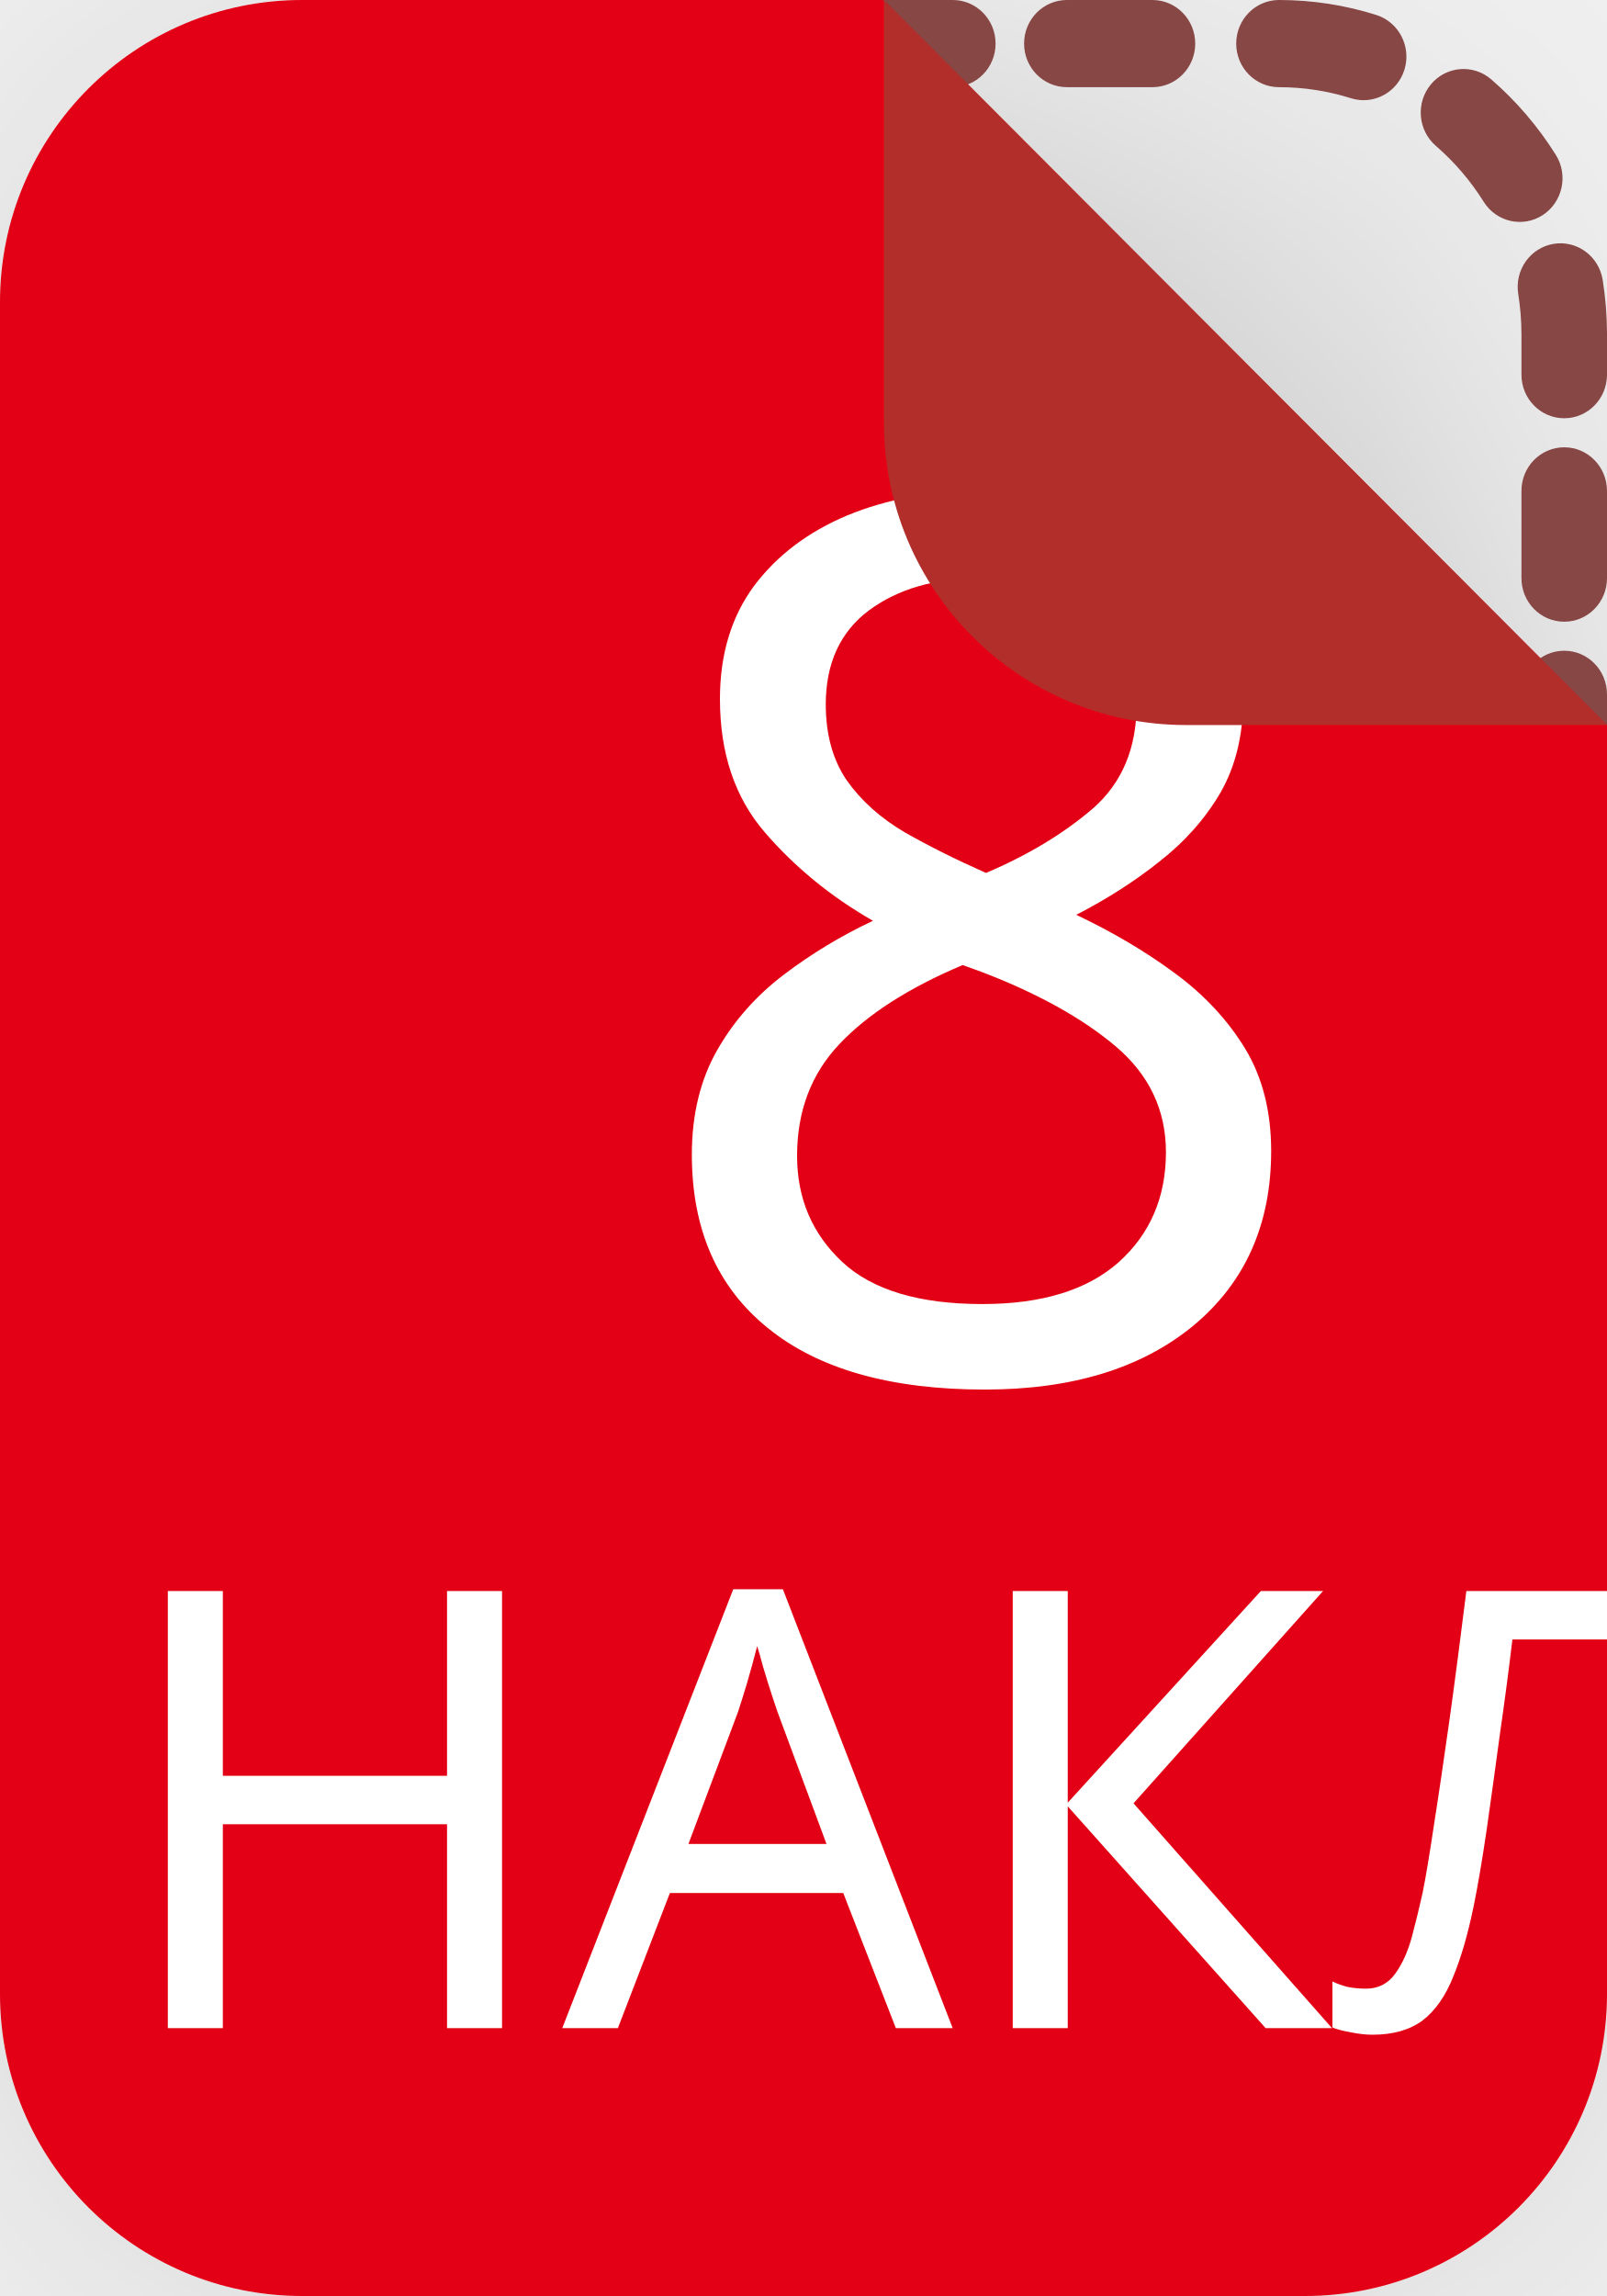
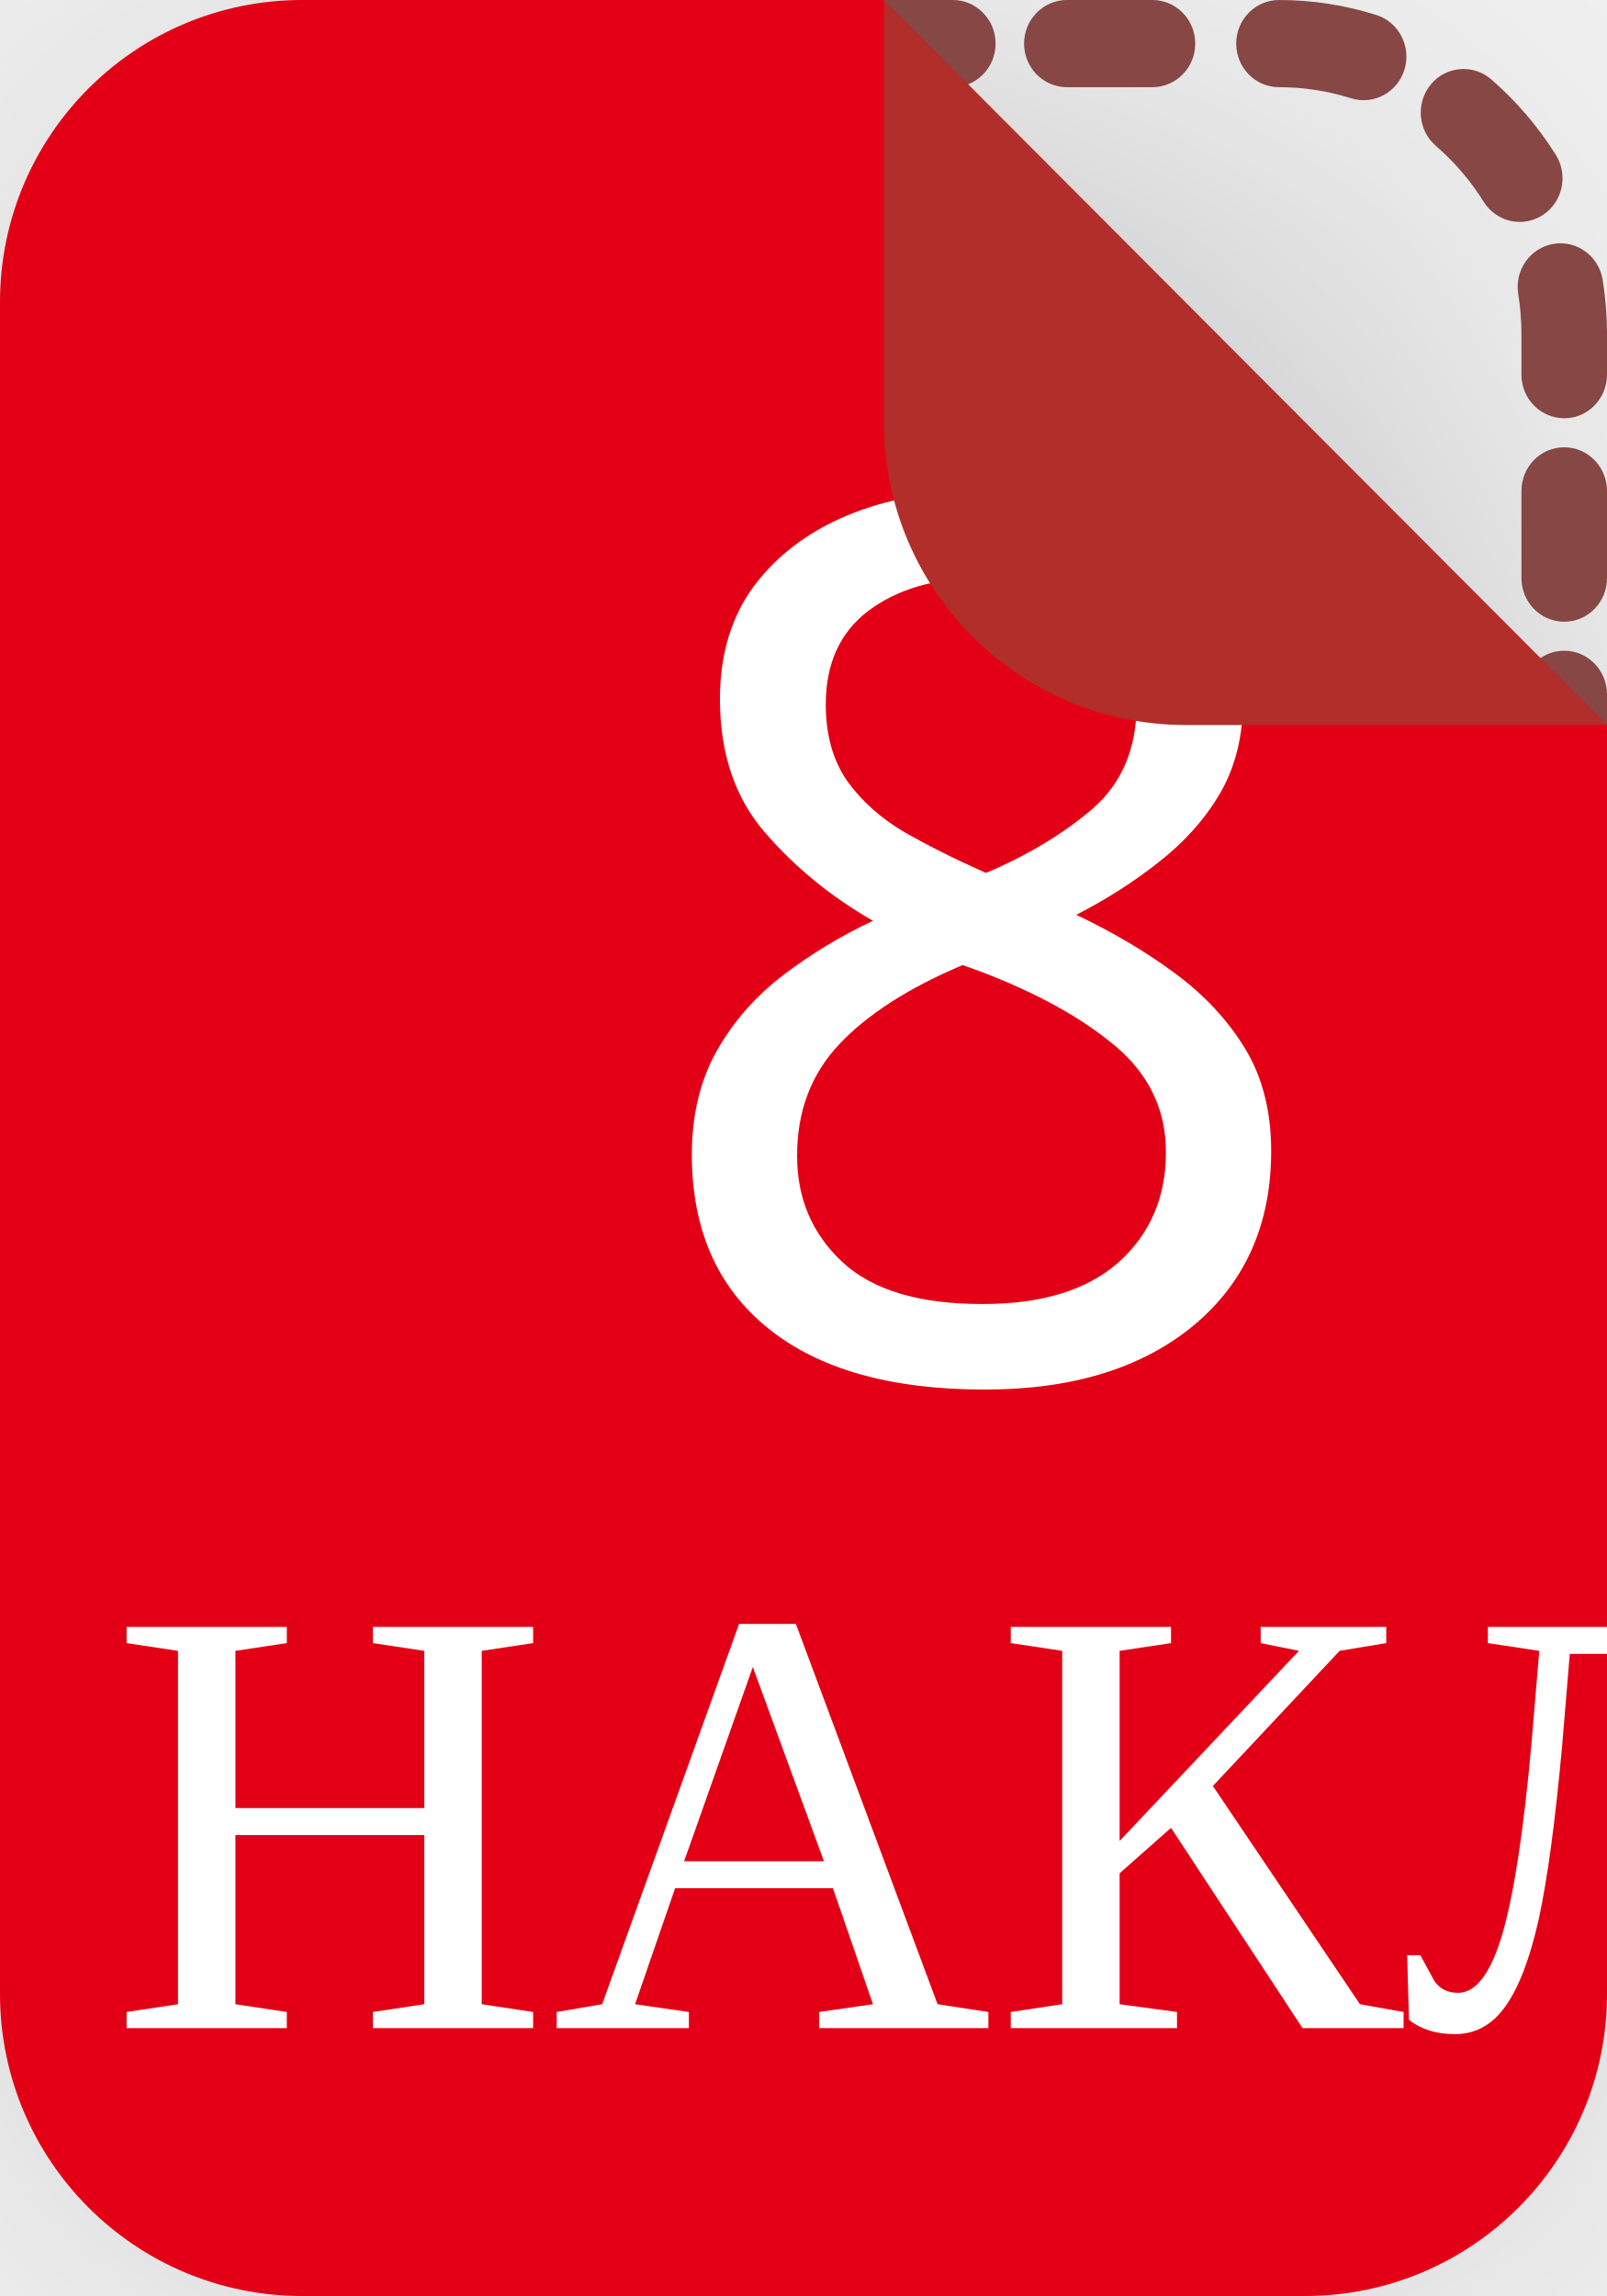
<svg xmlns="http://www.w3.org/2000/svg" width="42" height="60" viewBox="0 0 42 60">
  <defs>
    <filter id="prefix__a" width="302.3%" height="243.3%" x="-102.3%" y="-71.7%" filterUnits="objectBoundingBox">
      <feOffset dy="2" in="SourceAlpha" result="shadowOffsetOuter1" />
      <feGaussianBlur in="shadowOffsetOuter1" result="shadowBlurOuter1" stdDeviation="10" />
      <feColorMatrix in="shadowBlurOuter1" result="shadowMatrixOuter1" values="0 0 0 0 0 0 0 0 0 0 0 0 0 0 0 0 0 0 0.2 0" />
      <feMerge>
        <feMergeNode in="shadowMatrixOuter1" />
        <feMergeNode in="SourceGraphic" />
      </feMerge>
    </filter>
  </defs>
  <g fill="none" fill-rule="evenodd" filter="url(#prefix__a)">
    <path fill="#864645" d="M35.97.391c.59.186.92.825.737 1.426-.183.6-.81.937-1.4.75-.602-.19-1.234-.289-1.88-.289-.617 0-1.118-.51-1.118-1.139S32.81 0 33.427 0c.871 0 1.726.133 2.543.391zm4.693 3.657c.331.53.178 1.235-.343 1.573-.52.338-1.212.182-1.544-.35-.342-.547-.764-1.04-1.25-1.46-.47-.407-.528-1.126-.129-1.606.4-.48 1.106-.538 1.577-.131.656.568 1.226 1.234 1.689 1.974zM42 9.79c0 .63-.5 1.14-1.118 1.14-.618 0-1.118-.51-1.118-1.14V8.718c-.001-.35-.03-.696-.084-1.036-.1-.621.313-1.207.922-1.309.61-.102 1.185.32 1.285.94.074.46.112.928.113 1.402V9.79zm0 5.317c0 .63-.5 1.14-1.118 1.14-.618 0-1.118-.51-1.118-1.14v-2.279c0-.629.5-1.139 1.118-1.139.617 0 1.118.51 1.118 1.14v2.278zm0 5.316c0 .63-.5 1.14-1.118 1.14-.618 0-1.118-.51-1.118-1.14v-2.278c0-.63.5-1.14 1.118-1.14.617 0 1.118.51 1.118 1.14v2.278zm0 5.317c0 .63-.5 1.14-1.118 1.14-.618 0-1.118-.51-1.118-1.14V23.46c0-.629.5-1.139 1.118-1.139.617 0 1.118.51 1.118 1.14v2.278zm0 5.316c0 .63-.5 1.14-1.118 1.14-.618 0-1.118-.51-1.118-1.14v-2.278c0-.63.5-1.14 1.118-1.14.617 0 1.118.51 1.118 1.14v2.278zm0 5.317c0 .629-.5 1.139-1.118 1.139-.618 0-1.118-.51-1.118-1.14v-2.278c0-.629.5-1.139 1.118-1.139.617 0 1.118.51 1.118 1.14v2.278zm0 5.316c0 .63-.5 1.14-1.118 1.14-.618 0-1.118-.51-1.118-1.14v-2.278c0-.63.5-1.14 1.118-1.14.617 0 1.118.51 1.118 1.14v2.278zm0 5.317c0 .629-.5 1.139-1.118 1.139-.618 0-1.118-.51-1.118-1.14v-2.278c0-.629.5-1.139 1.118-1.139.617 0 1.118.51 1.118 1.14v2.278zm-.082 5.47c-.085.623-.65 1.058-1.261.972-.612-.087-1.039-.662-.954-1.285.04-.295.06-.595.06-.897v-1.222c0-.63.501-1.14 1.119-1.14.617 0 1.118.51 1.118 1.14v1.222c0 .407-.027.811-.082 1.21zm-2.812 5.333c-.463.417-1.17.373-1.579-.098-.409-.471-.366-1.191.097-1.608.477-.43.89-.932 1.22-1.487.322-.537 1.01-.708 1.537-.38.528.327.695 1.027.374 1.565-.448.75-1.004 1.427-1.65 2.008zm-5.459 2.188c-.617.016-1.13-.48-1.146-1.11-.015-.629.473-1.152 1.09-1.168.644-.016 1.273-.13 1.871-.337.585-.202 1.22.117 1.418.713.198.596-.115 1.243-.7 1.445-.81.28-1.662.435-2.533.457zM28.372 60c-.618 0-1.118-.51-1.118-1.14 0-.628.5-1.138 1.118-1.138h2.236c.618 0 1.118.51 1.118 1.139S31.226 60 30.608 60h-2.236zm-5.218 0c-.618 0-1.119-.51-1.119-1.14 0-.628.501-1.138 1.119-1.138h2.236c.618 0 1.118.51 1.118 1.139S26.008 60 25.39 60h-2.236zm-5.219 0c-.617 0-1.118-.51-1.118-1.14 0-.628.5-1.138 1.118-1.138h2.237c.617 0 1.118.51 1.118 1.139S20.79 60 20.172 60h-2.237zm-5.218 0c-.617 0-1.118-.51-1.118-1.14 0-.628.5-1.138 1.118-1.138h2.237c.617 0 1.118.51 1.118 1.139S15.572 60 14.954 60h-2.237zm-5.505-.336c-.594-.173-.938-.803-.768-1.408.17-.605.789-.955 1.383-.782.562.163 1.148.248 1.746.248h.162c.618 0 1.119.51 1.119 1.139S10.353 60 9.735 60h-.162c-.807 0-1.6-.114-2.361-.336zm-4.77-3.55c-.344-.523-.206-1.23.307-1.58.514-.35 1.208-.21 1.551.314.355.54.787 1.023 1.282 1.433.48.396.553 1.114.163 1.602-.389.489-1.093.563-1.573.166-.668-.553-1.252-1.205-1.73-1.935zM1 50.375c0-.629.5-1.139 1.118-1.139.618 0 1.118.51 1.118 1.14v.909c.001.398.038.79.108 1.175.114.619-.286 1.214-.893 1.33-.607.115-1.191-.293-1.305-.911-.095-.52-.144-1.051-.146-1.591v-.913zm0-5.316c0-.63.5-1.14 1.118-1.14.618 0 1.118.51 1.118 1.14v2.278c0 .63-.5 1.14-1.118 1.14-.617 0-1.118-.51-1.118-1.14V45.06zm0-5.317c0-.629.5-1.139 1.118-1.139.618 0 1.118.51 1.118 1.14v2.278c0 .629-.5 1.14-1.118 1.14C1.501 43.16 1 42.65 1 42.02v-2.279zm0-5.316c0-.63.5-1.14 1.118-1.14.618 0 1.118.51 1.118 1.14v2.278c0 .63-.5 1.14-1.118 1.14-.617 0-1.118-.51-1.118-1.14v-2.278zm0-5.317c0-.629.5-1.139 1.118-1.139.618 0 1.118.51 1.118 1.14v2.278c0 .63-.5 1.14-1.118 1.14-.617 0-1.118-.51-1.118-1.14v-2.279zm0-5.316c0-.63.5-1.14 1.118-1.14.618 0 1.118.51 1.118 1.14v2.278c0 .63-.5 1.14-1.118 1.14C1.501 27.21 1 26.7 1 26.07v-2.278zm0-5.316c0-.63.5-1.14 1.118-1.14.618 0 1.118.51 1.118 1.14v2.278c0 .63-.5 1.14-1.118 1.14-.617 0-1.118-.51-1.118-1.14v-2.278zm0-5.317c0-.63.5-1.14 1.118-1.14.618 0 1.118.51 1.118 1.14v2.279c0 .629-.5 1.139-1.118 1.139-.617 0-1.118-.51-1.118-1.14V13.16zm.058-5.447c.072-.625.627-1.072 1.24-1 .614.074 1.053.64.981 1.264-.028.25-.043.503-.043.757v1.388c0 .63-.5 1.14-1.118 1.14-.617 0-1.118-.51-1.118-1.14V8.734c0-.343.02-.683.058-1.02zm2.693-5.39c.453-.427 1.16-.4 1.58.062.42.462.392 1.183-.061 1.61-.468.442-.869.952-1.188 1.514-.309.545-.993.731-1.527.417-.535-.315-.718-1.012-.409-1.557.431-.76.973-1.45 1.605-2.046zM9.223.007c.617-.025 1.138.464 1.162 1.093.025.628-.455 1.159-1.072 1.184-.643.026-1.27.15-1.866.366-.582.211-1.221-.098-1.428-.69-.207-.594.097-1.245.678-1.456C7.504.21 8.354.043 9.223.007zM14.465 0c.618 0 1.119.51 1.119 1.14 0 .628-.501 1.138-1.119 1.138H12.23c-.617 0-1.118-.51-1.118-1.139S11.61 0 12.229 0h2.236zm5.219 0c.617 0 1.118.51 1.118 1.14 0 .628-.5 1.138-1.118 1.138h-2.237c-.617 0-1.118-.51-1.118-1.139S16.83 0 17.447 0h2.237zm5.218 0c.617 0 1.118.51 1.118 1.14 0 .628-.5 1.138-1.118 1.138h-2.237c-.617 0-1.118-.51-1.118-1.139S22.047 0 22.665 0h2.237zm5.218 0c.618 0 1.118.51 1.118 1.14 0 .628-.5 1.138-1.118 1.138h-2.236c-.618 0-1.119-.51-1.119-1.139S27.266 0 27.884 0h2.236z" />
    <path fill="#E30513" d="M7.895 0h15.182L42 18.947v33.158C42 56.465 38.465 60 34.105 60H7.895C3.535 60 0 56.465 0 52.105V7.895C0 3.535 3.535 0 7.895 0z" />
-     <text fill="#FFF" stroke="#FFF" stroke-width="0" font-family="CarouselRegular-Regular, CarouselRegular" font-size="16">
+     <text fill="#FFF" stroke="#FFF" stroke-width="0" class="text-karusel-regular" font-size="16">
      <tspan x="2.84" y="53">НАКЛЕЕК</tspan>
    </text>
-     <text fill="#FFF" font-family="CarouselRegular-Regular, CarouselRegular" font-size="32">
+     <text fill="#FFF" font-family="text-karusel-regular" font-size="32">
      <tspan x="16.52" y="36">8</tspan>
    </text>
    <path fill="#B12E2C" d="M23.105 0l18.9 18.947H31c-4.36 0-7.895-3.534-7.895-7.894V0z" />
  </g>
</svg>
